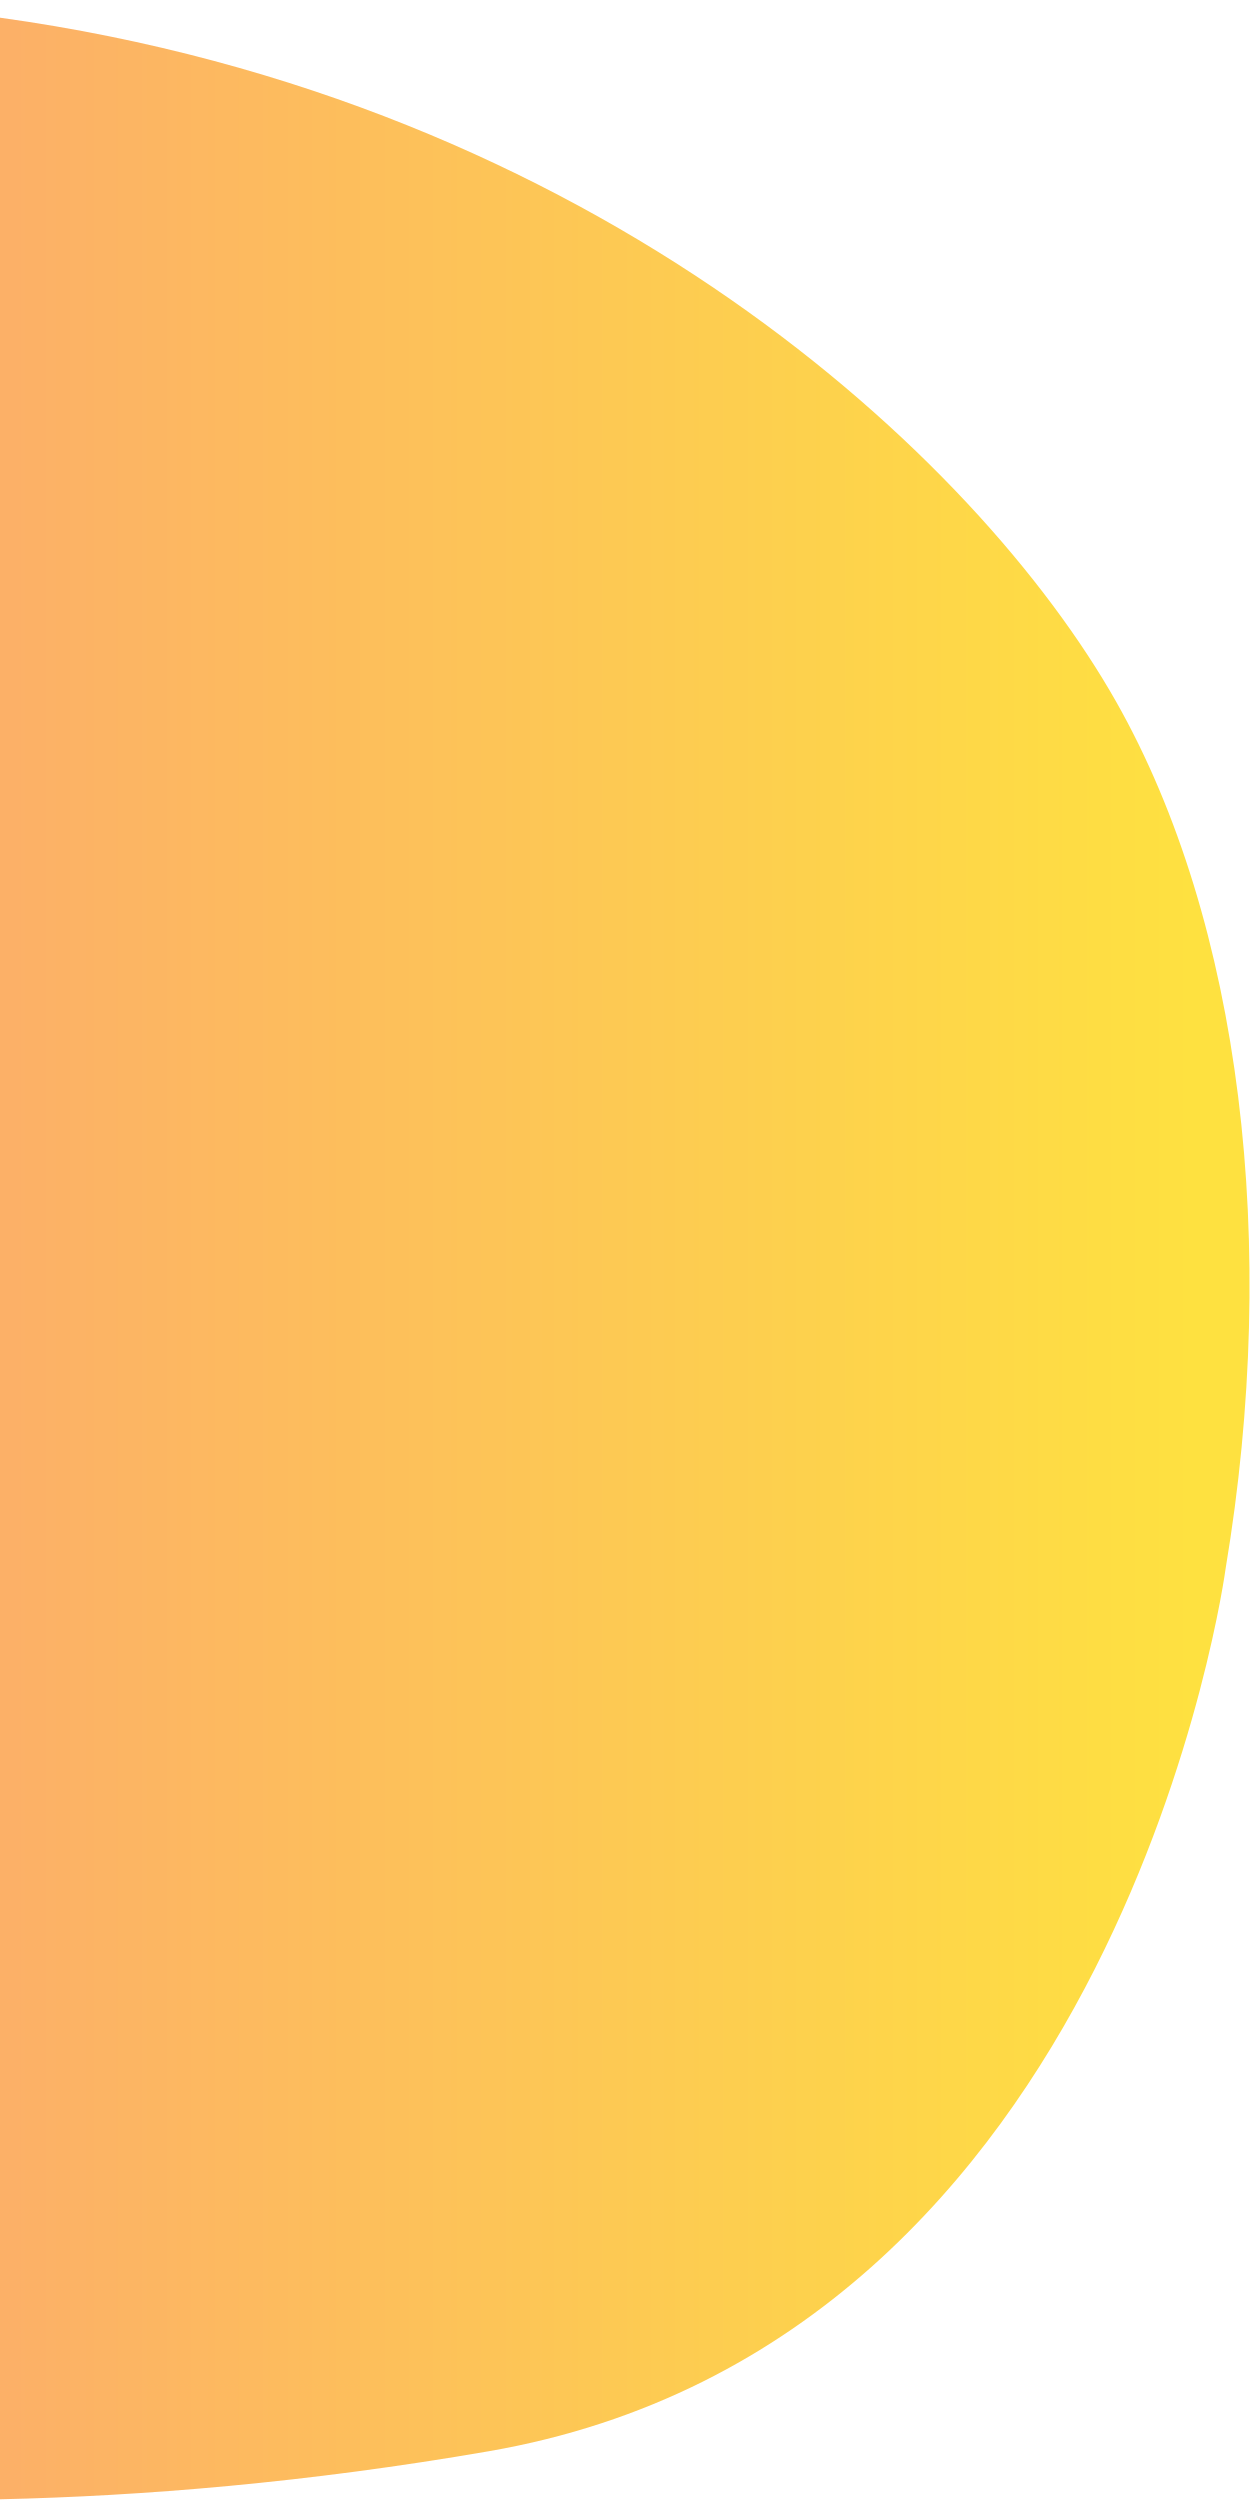
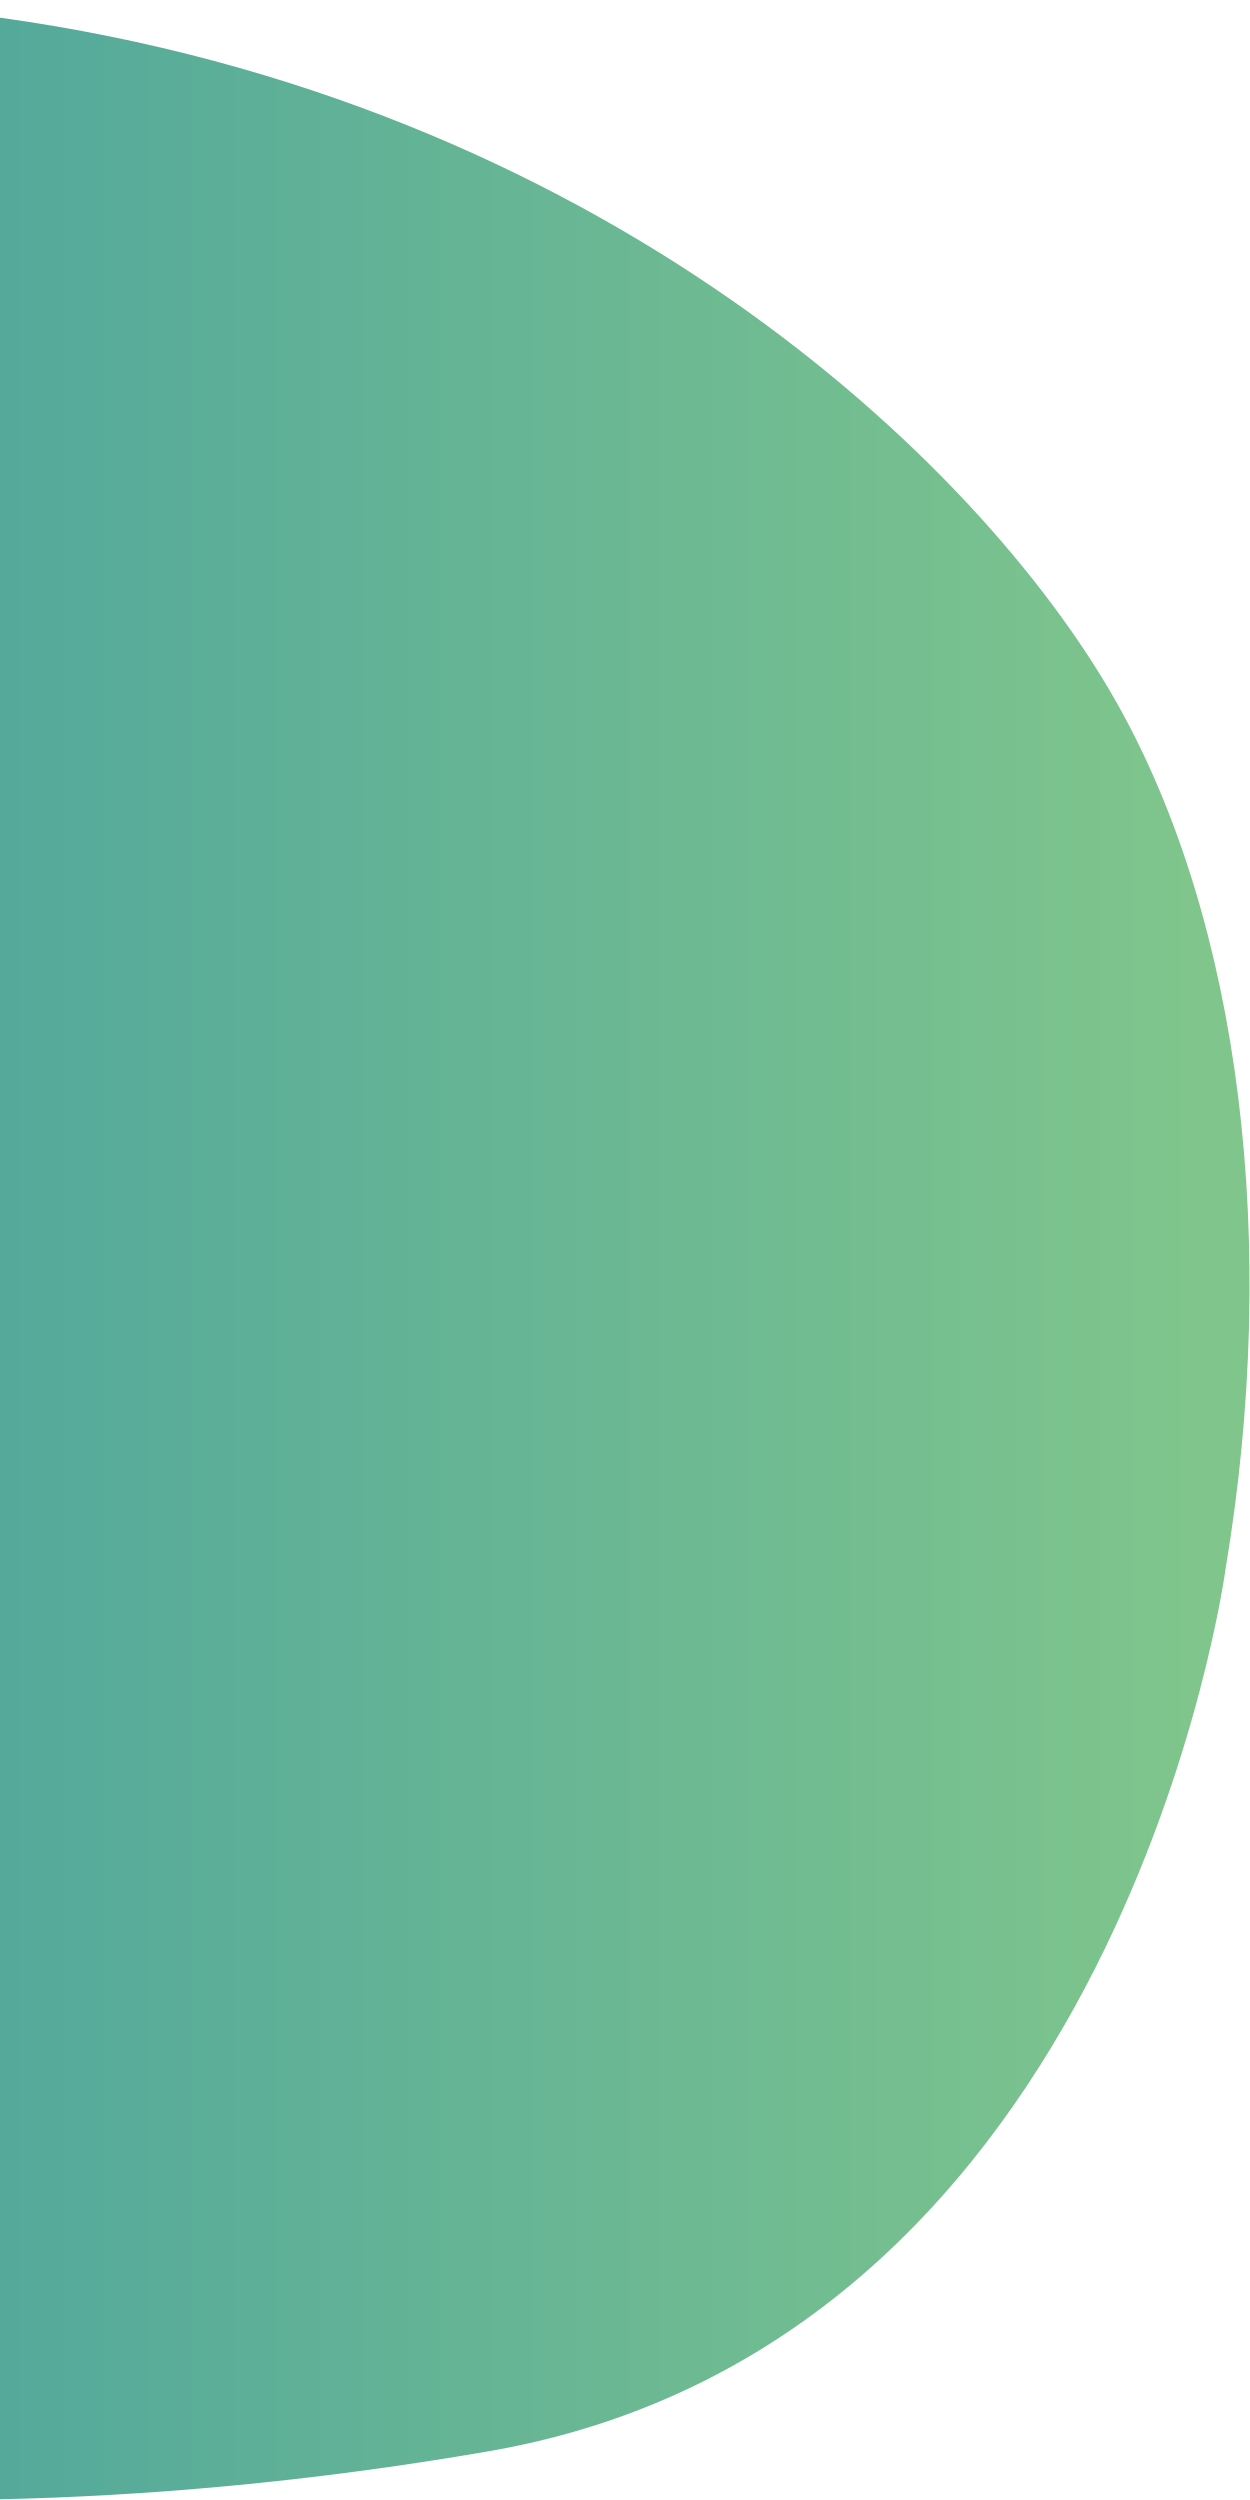
<svg xmlns="http://www.w3.org/2000/svg" width="33" height="66" viewBox="0 0 33 66" fill="none">
  <path d="M32.357 41.405C32.357 41.405 29.64 61.818 12.902 64.713C8.098 65.544 3.753 65.898 0 65.981L7.81244e-07 0.467C15.765 2.655 25.809 12.068 29.464 18.521C32.774 24.365 33.785 32.863 32.357 41.405Z" fill="url(#paint0_linear_34_785)" />
  <defs>
    <linearGradient id="paint0_linear_34_785" x1="-40.659" y1="68.531" x2="31.561" y2="68.531" gradientUnits="userSpaceOnUse">
-       <stop stop-color="#FA709A" />
-       <stop offset="1" stop-color="#FEE140" />
+       <stop stop-color="#1C85AE" />
+       <stop offset="1" stop-color="#7FC58C" />
    </linearGradient>
  </defs>
</svg>
